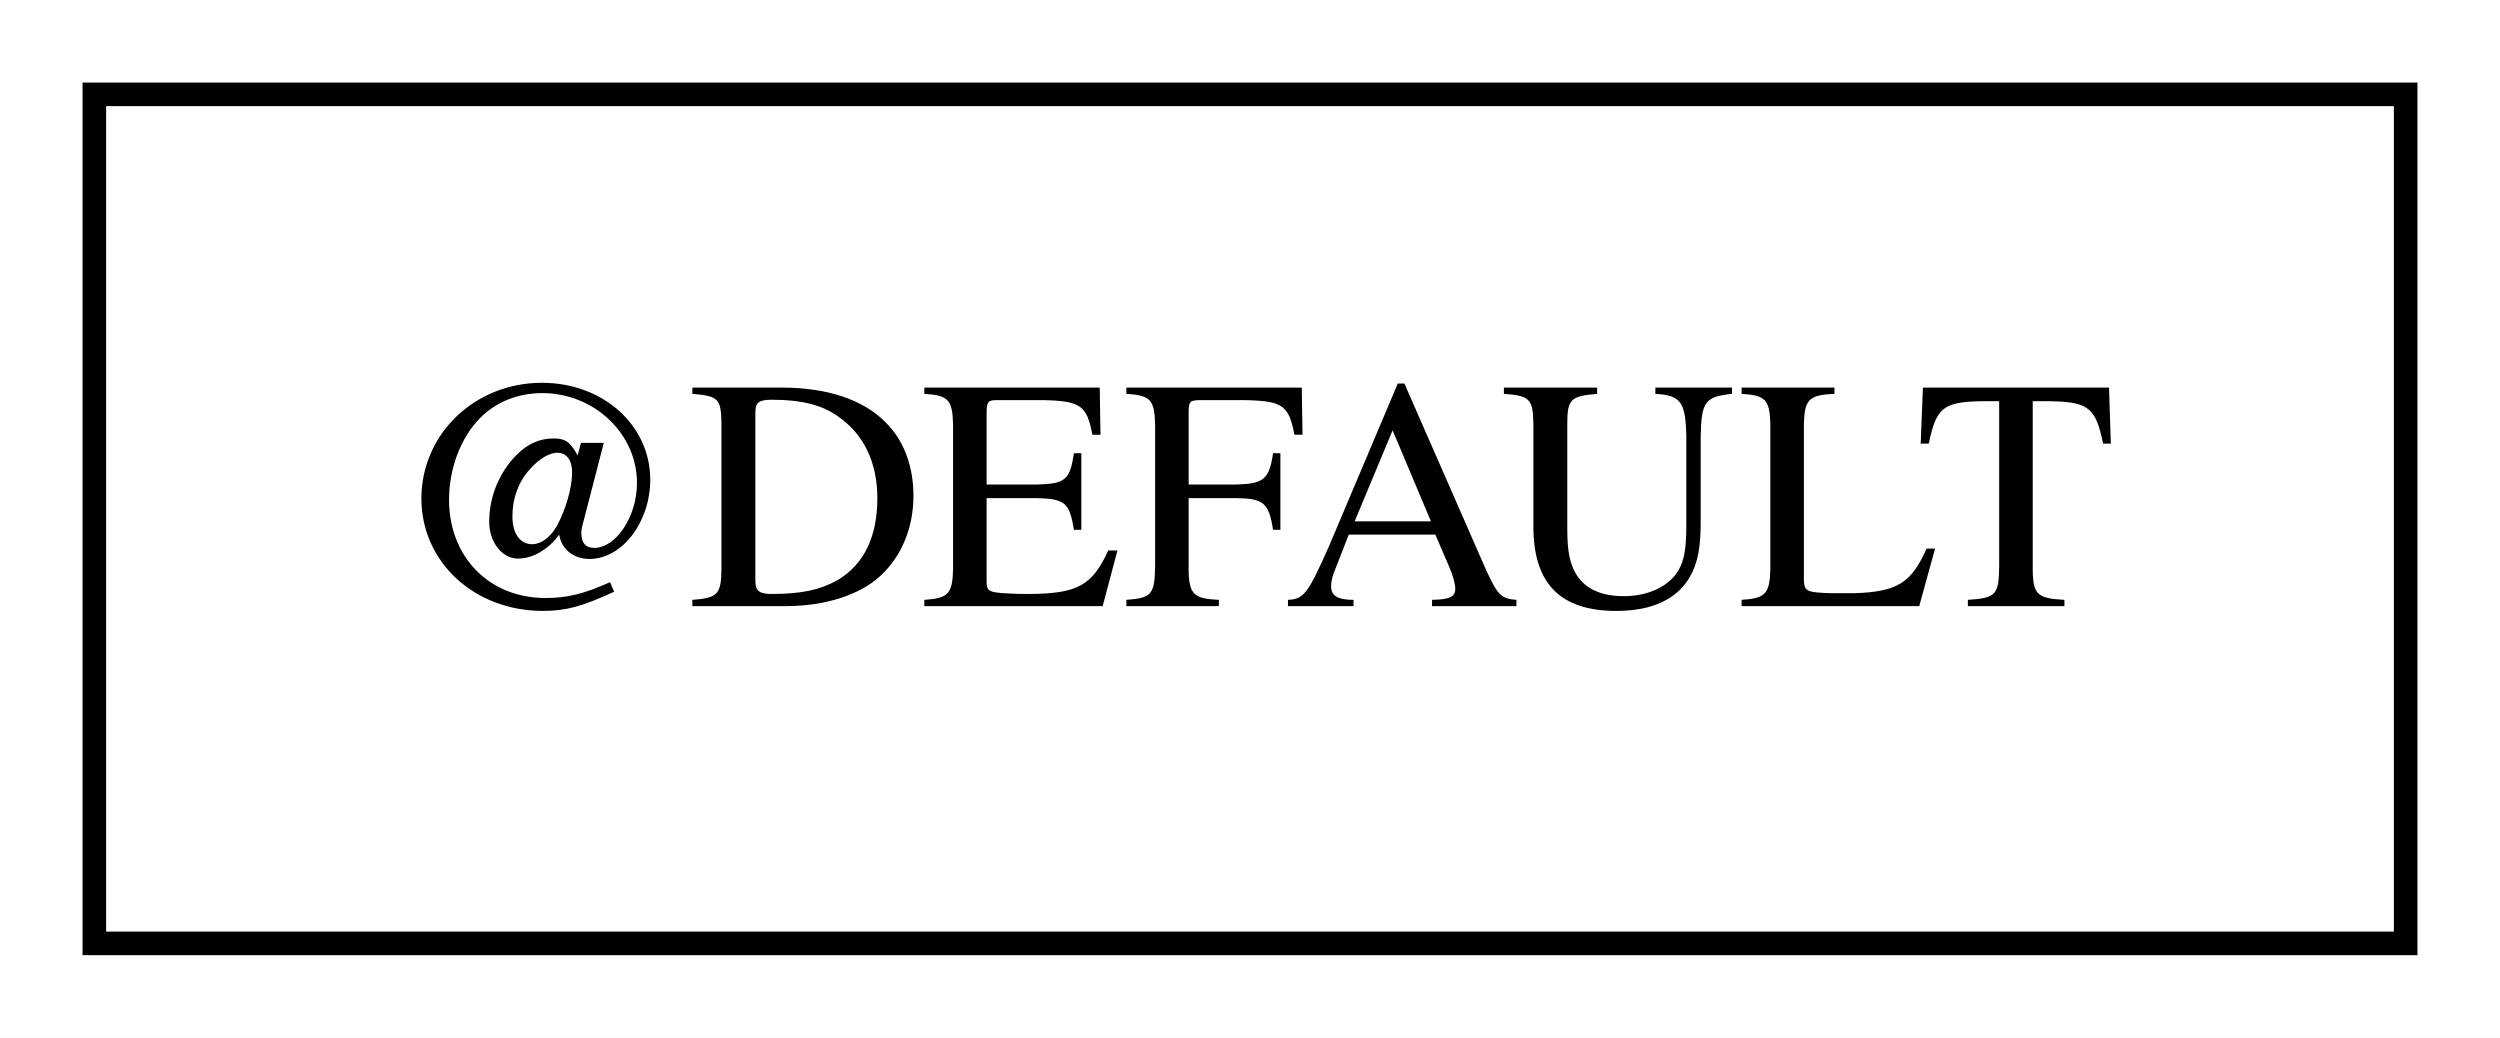
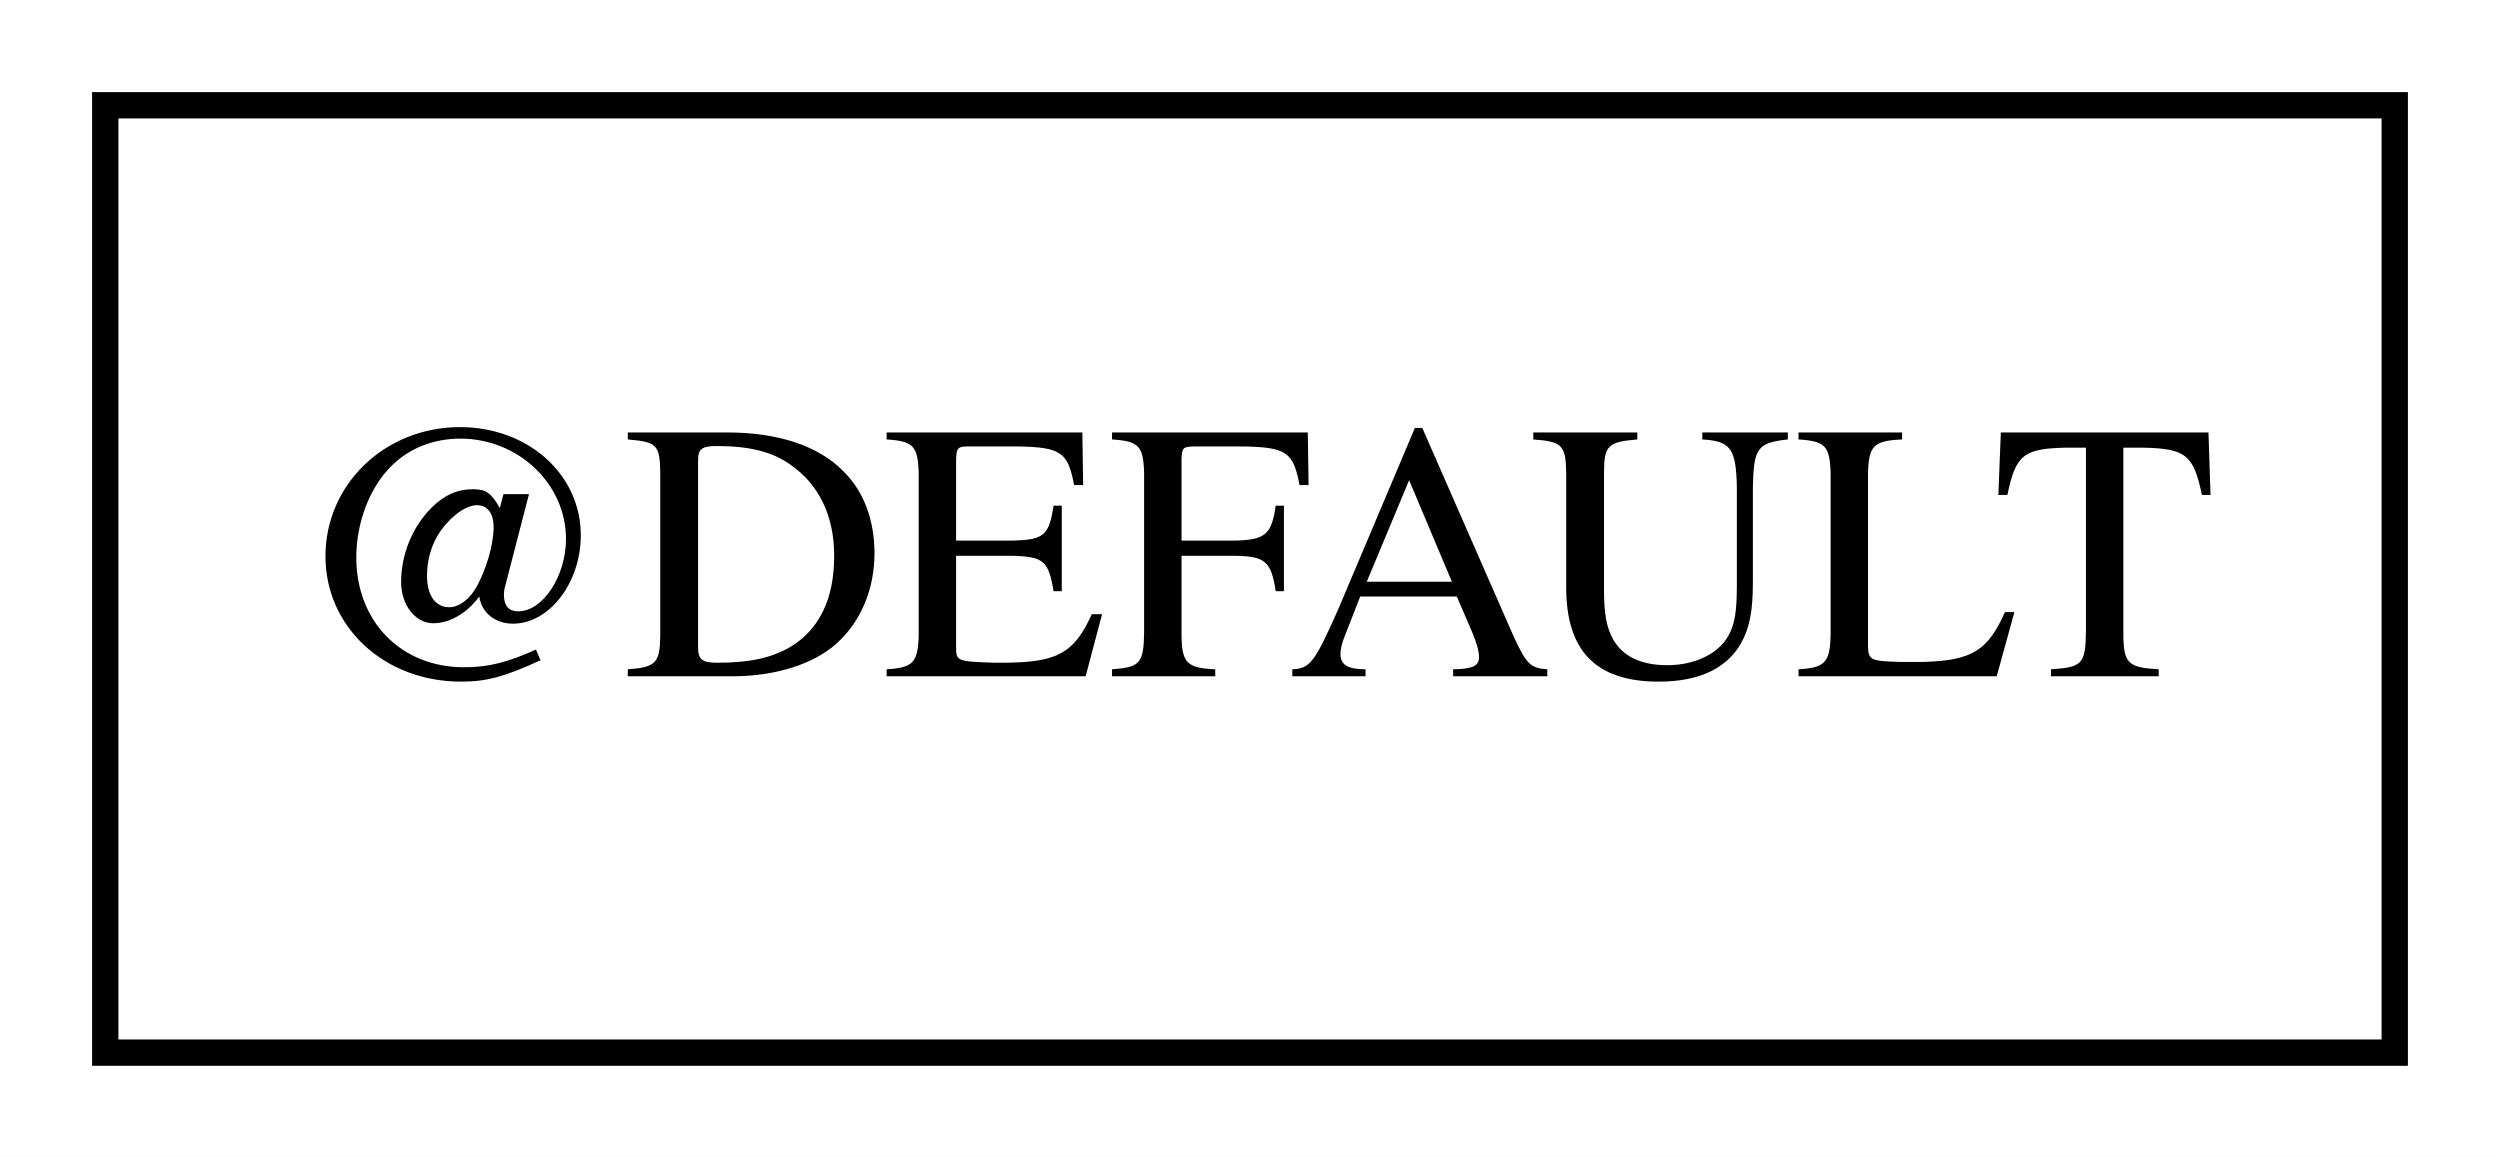
- <svg xmlns="http://www.w3.org/2000/svg" width="106pt" height="44pt" viewBox="0.00 0.00 106.00 44.00">
+ <svg xmlns="http://www.w3.org/2000/svg" width="95pt" height="44pt" viewBox="0.00 0.00 95.00 44.00">
  <g id="graph0" class="graph" transform="scale(1 1) rotate(0) translate(4 40)">
-     <polygon fill="white" stroke="transparent" points="-4,4 -4,-40 102,-40 102,4 -4,4" />
+     <polygon fill="white" stroke="transparent" points="-4,4 -4,-40 91,-40 91,4 -4,4" />
    <g id="node1" class="node">
-       <polygon fill="none" stroke="black" points="98,-36 0,-36 0,0 98,0 98,-36" />
-       <text text-anchor="middle" x="49" y="-14.3" font-family="Times,serif" font-size="14.00">@DEFAULT</text>
+       <polygon fill="none" stroke="black" points="87,-36 0,-36 0,0 87,0 87,-36" />
+       <text text-anchor="middle" x="43.5" y="-14.3" font-family="Times,serif" font-size="14.00">@DEFAULT</text>
    </g>
  </g>
</svg>
